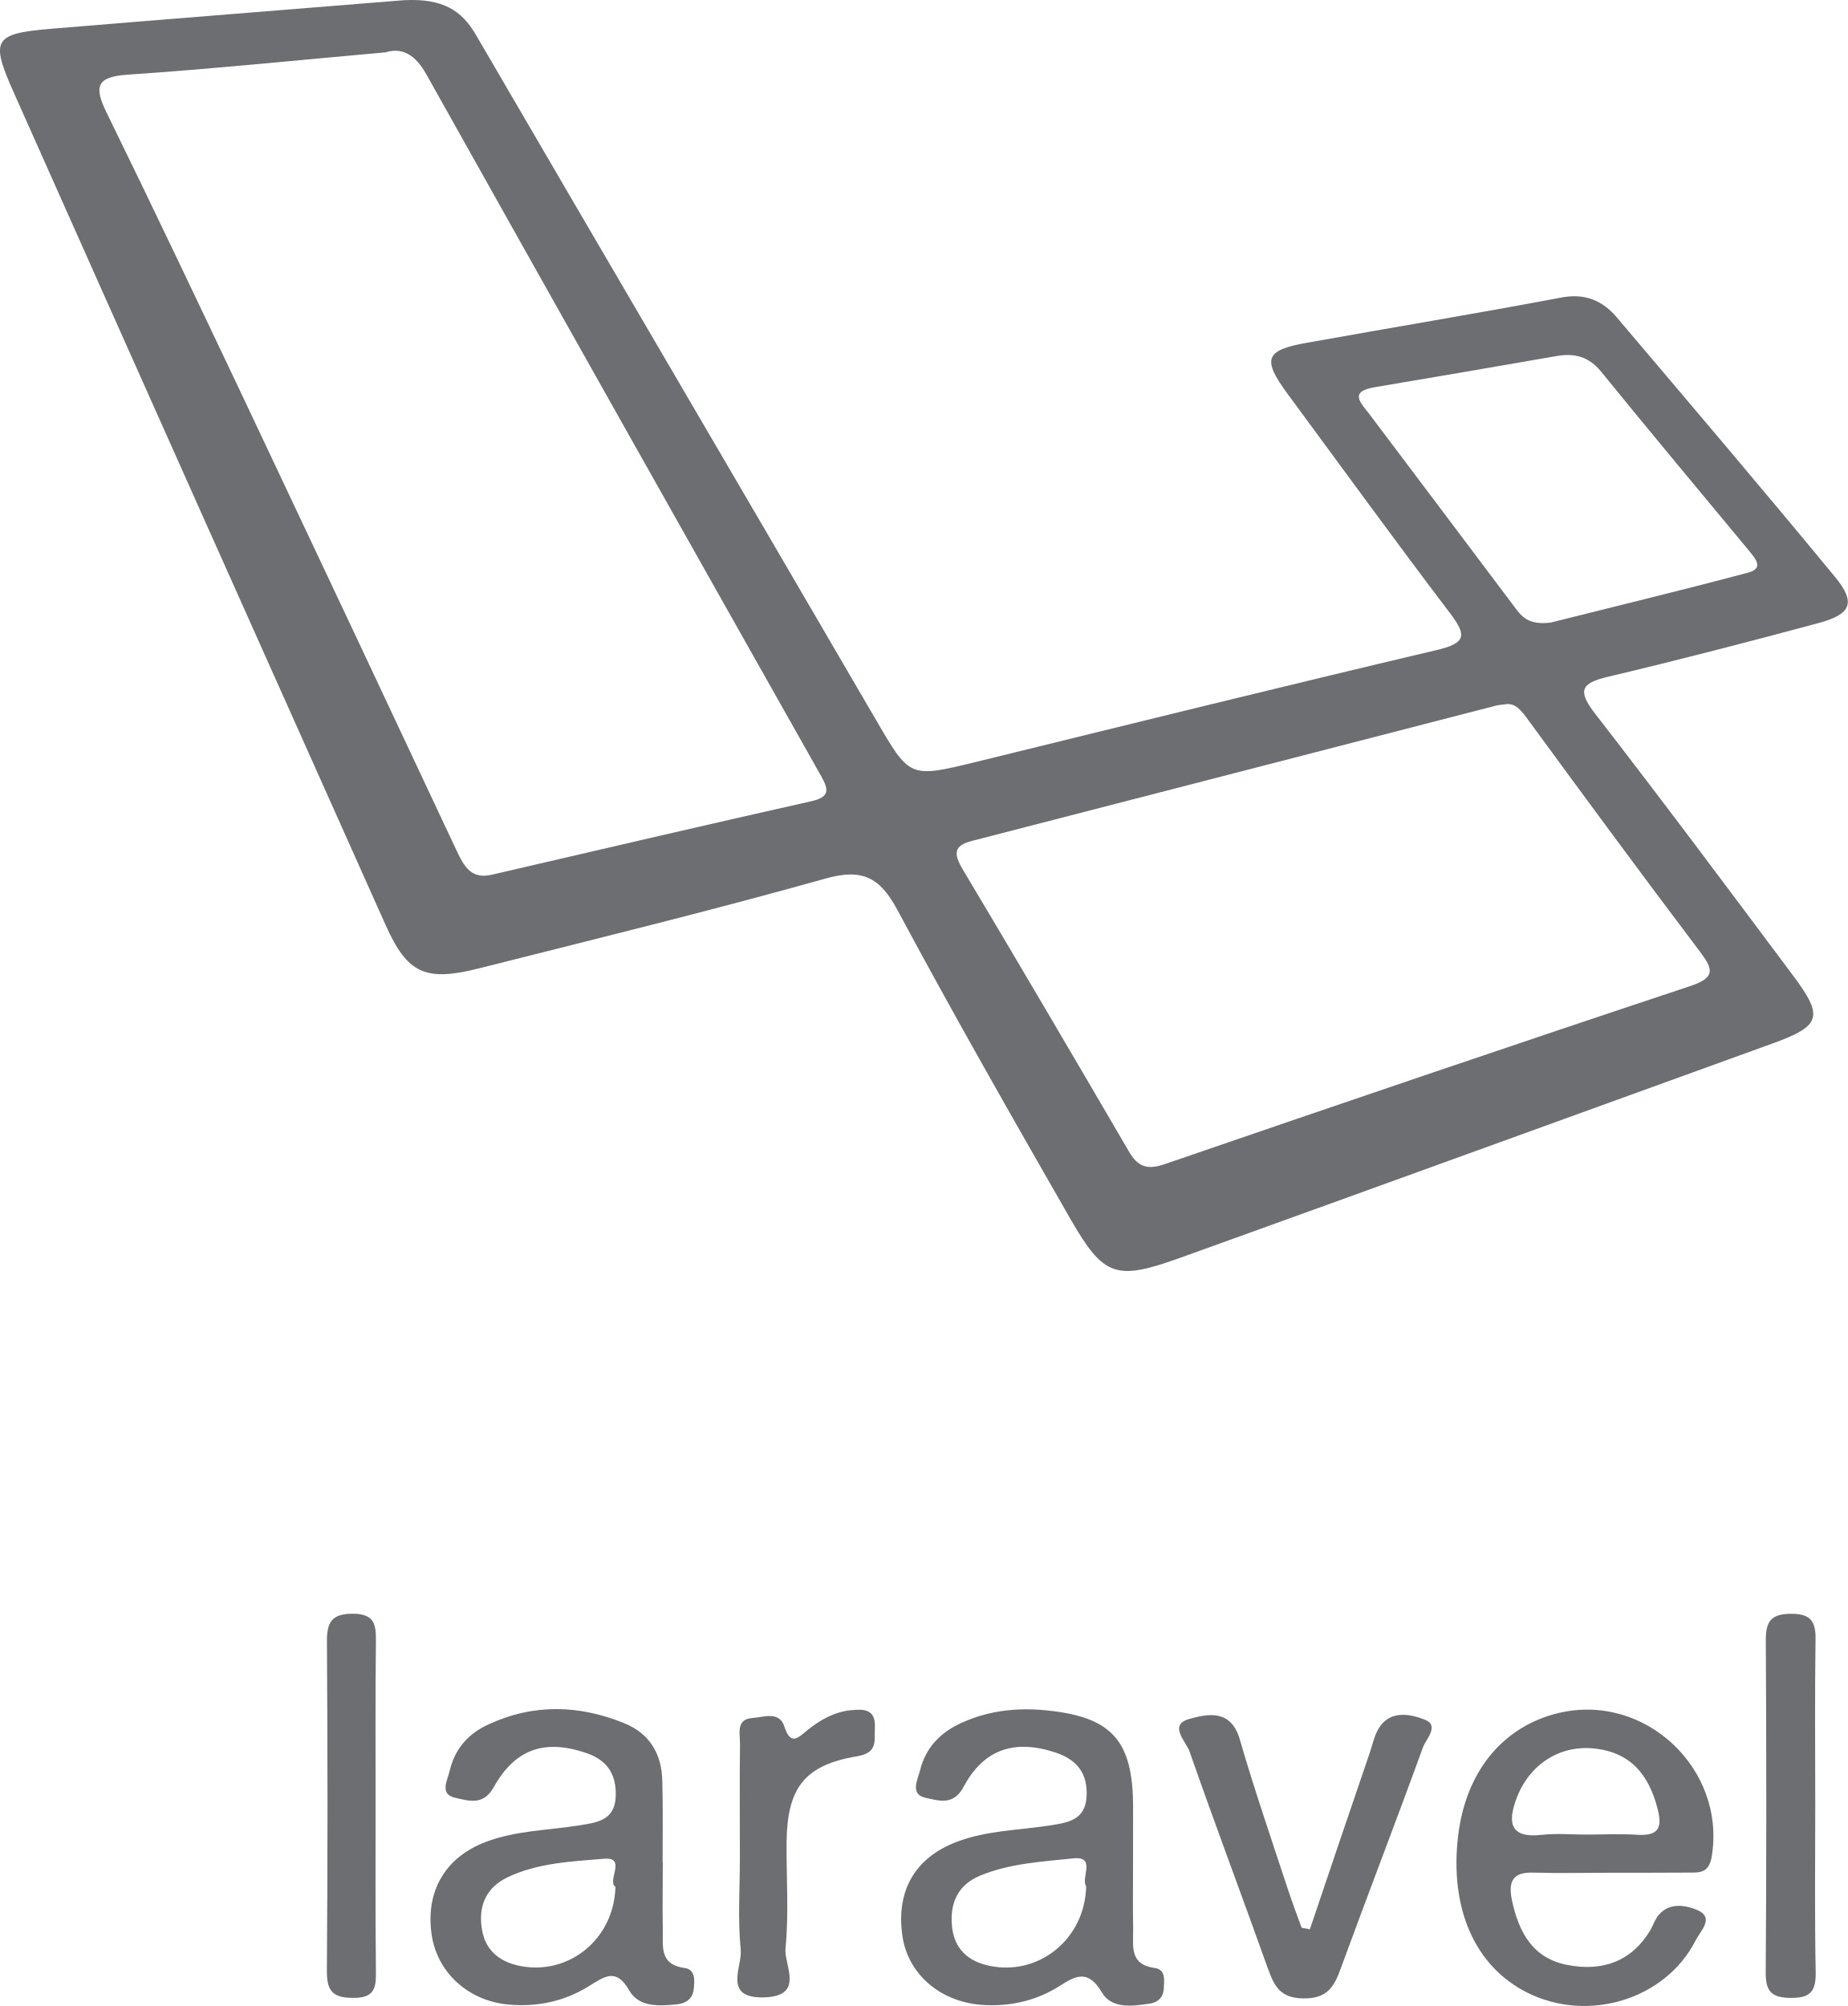
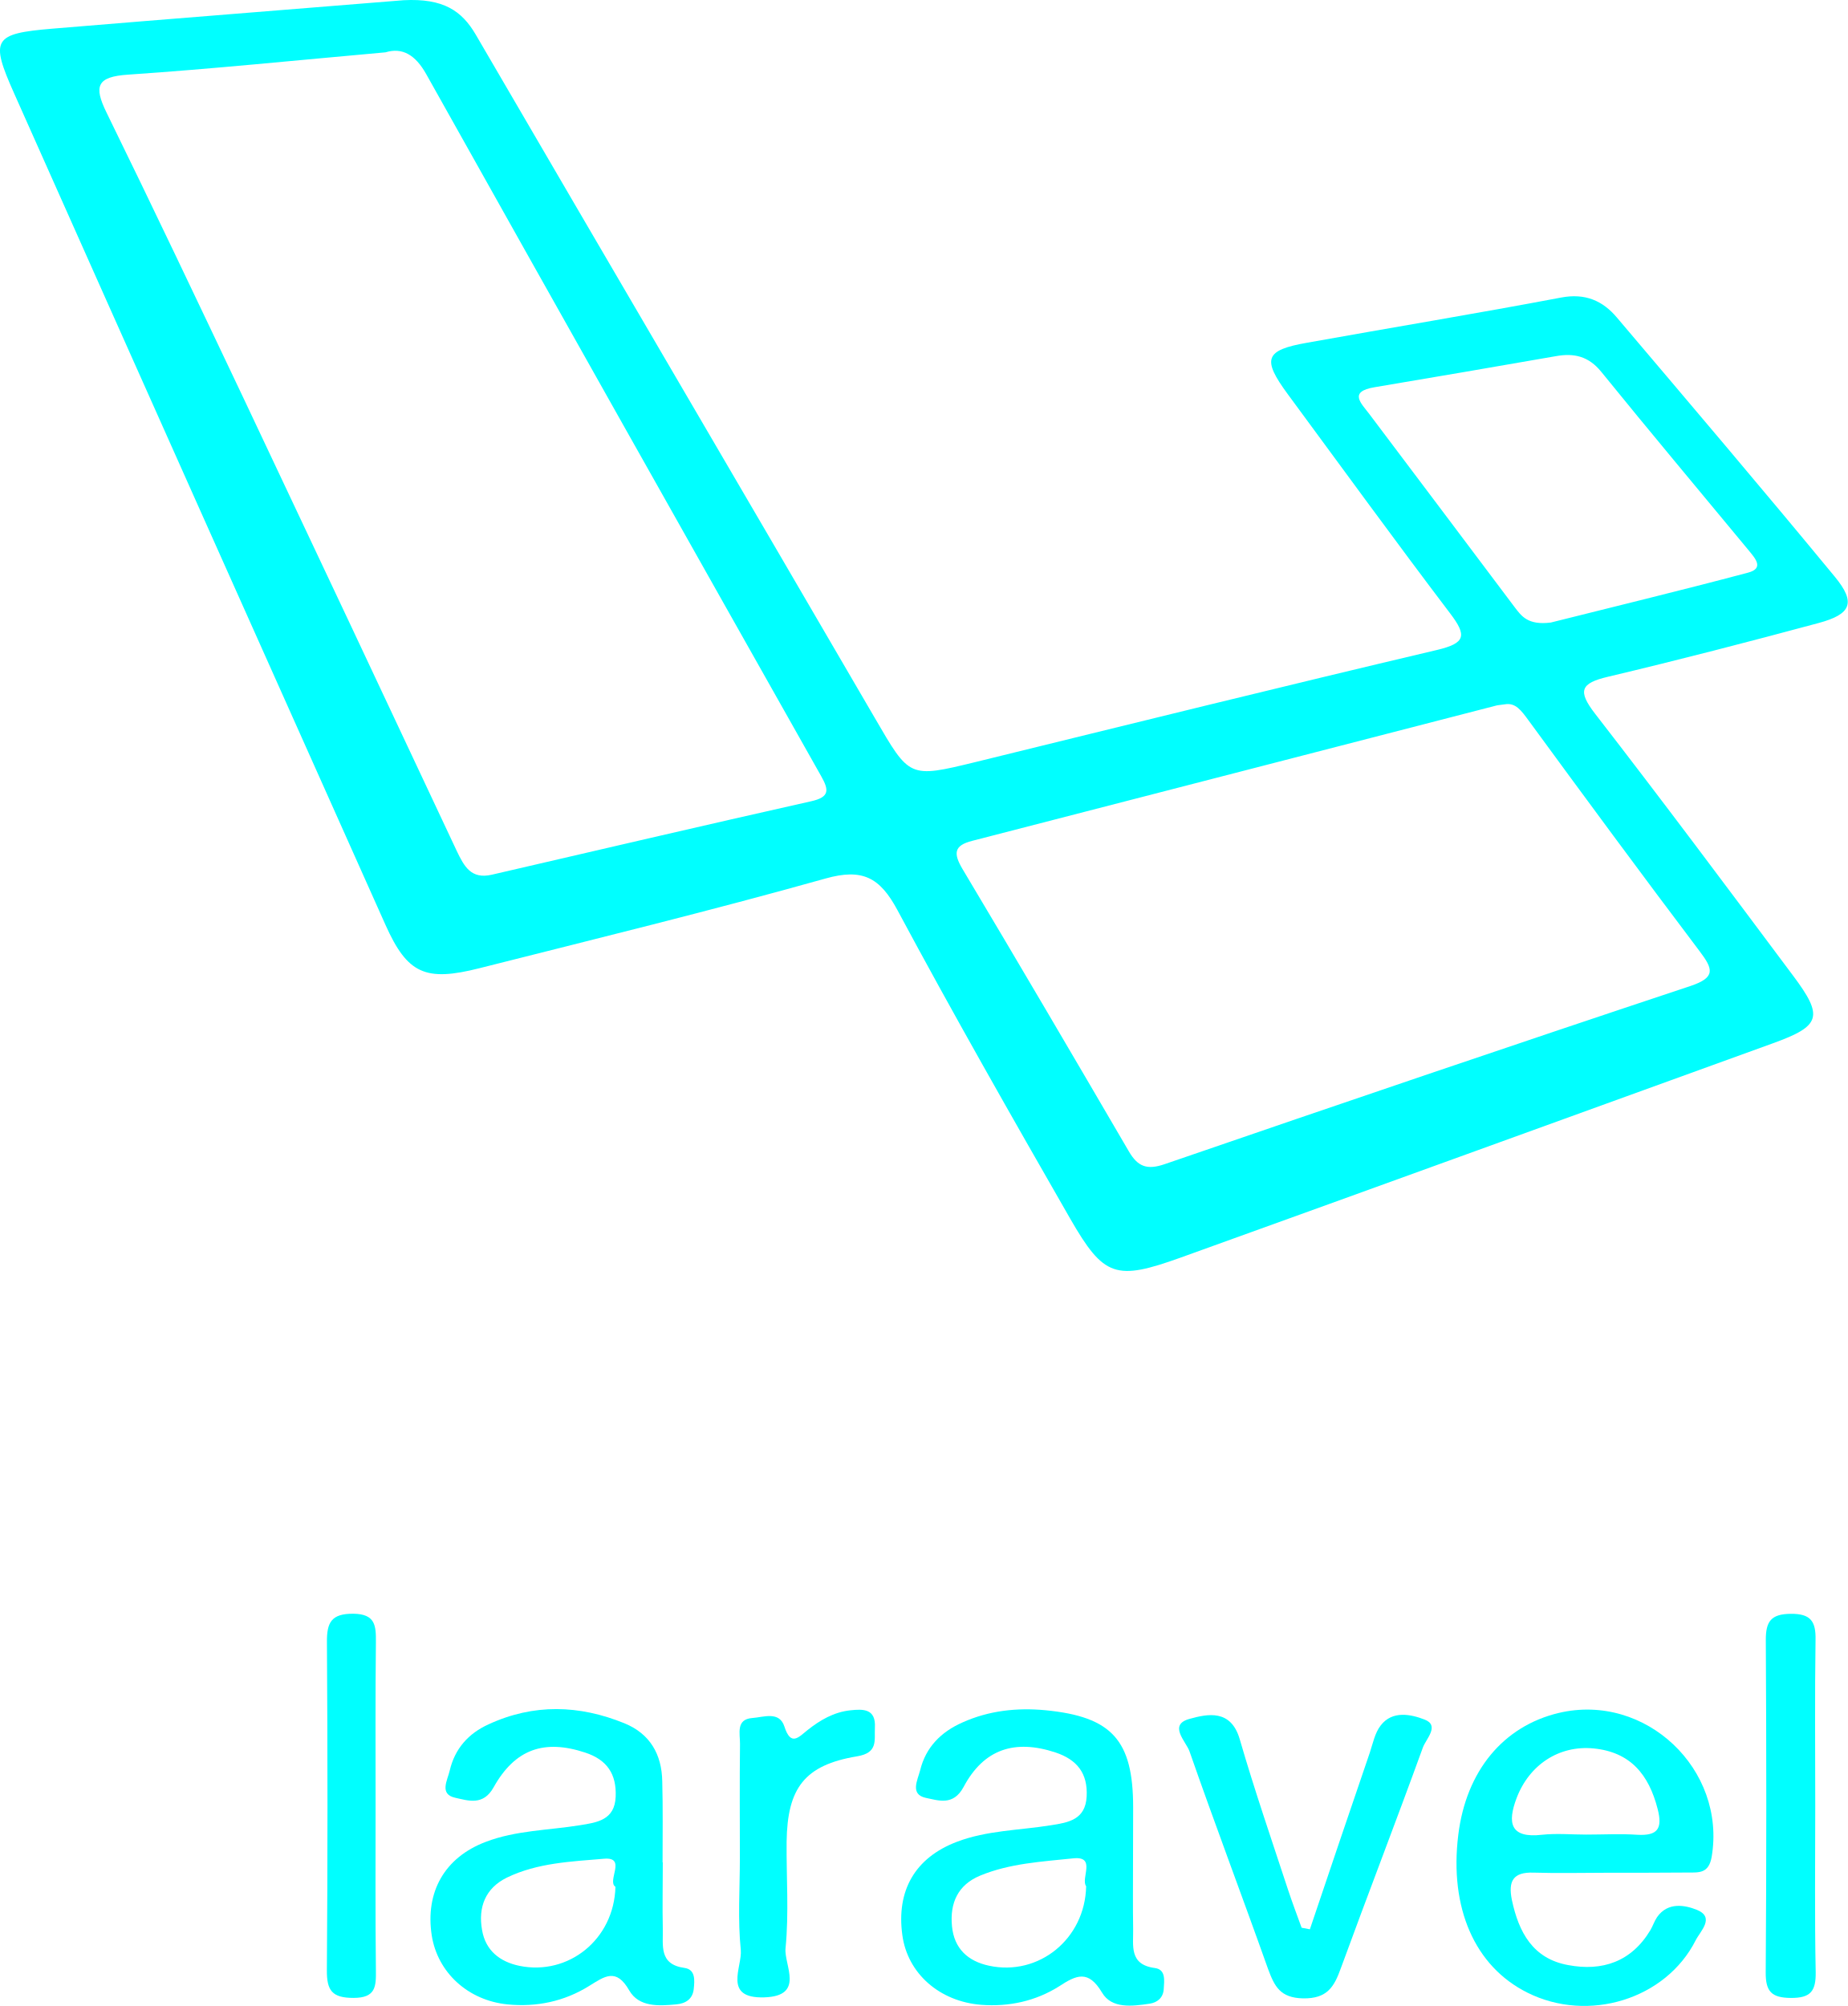
<svg xmlns="http://www.w3.org/2000/svg" version="1.1" id="Layer_1" x="0px" y="0px" width="58.188px" height="63.17px" viewBox="0 0 58.188 63.17" enable-background="new 0 0 58.188 63.17" xml:space="preserve">
  <g>
-     <path fill-rule="evenodd" clip-rule="evenodd" fill="#6D6E71" d="M12.707,0.007c1.26-0.067,1.836,0.338,2.272,1.078   c4.18,7.177,8.385,14.338,12.564,21.515c1.107,1.899,1.072,1.909,3.178,1.397c4.839-1.188,9.683-2.386,14.537-3.531   c0.896-0.214,0.939-0.451,0.407-1.15c-1.73-2.279-3.412-4.598-5.11-6.899c-0.82-1.113-0.727-1.39,0.604-1.624   c2.665-0.479,5.342-0.919,8-1.423c0.754-0.143,1.306,0.096,1.753,0.625c2.298,2.71,4.607,5.426,6.868,8.168   c0.669,0.813,0.521,1.179-0.515,1.457c-2.199,0.592-4.407,1.165-6.627,1.691c-0.868,0.204-0.965,0.444-0.406,1.167   c2.111,2.724,4.173,5.488,6.233,8.246c0.968,1.292,0.873,1.583-0.625,2.127c-6.22,2.25-12.435,4.512-18.659,6.752   c-2.04,0.732-2.417,0.62-3.479-1.225c-1.848-3.222-3.688-6.449-5.443-9.722c-0.552-1.027-1.101-1.318-2.266-0.989   c-3.609,1.013-7.256,1.904-10.896,2.824c-1.7,0.431-2.266,0.176-2.955-1.362C8.238,20.404,4.337,11.68,0.447,2.945   c-0.766-1.715-0.66-1.886,1.199-2.042C5.463,0.585,9.281,0.287,12.707,0.007z M12.138,1.648C9.355,1.896,6.699,2.17,4.041,2.35   C3.046,2.415,2.947,2.712,3.358,3.55c1.461,2.982,2.884,5.984,4.308,8.984c2.247,4.751,4.487,9.508,6.717,14.263   c0.234,0.488,0.452,0.899,1.104,0.748c3.353-0.777,6.7-1.559,10.055-2.313c0.582-0.13,0.563-0.352,0.317-0.789   C21.703,17.077,17.551,9.708,13.42,2.332C13.077,1.723,12.668,1.487,12.138,1.648z M47.389,22.179   c-0.156,0.024-0.234,0.024-0.311,0.049c-5.484,1.414-10.974,2.837-16.458,4.249c-0.586,0.147-0.6,0.397-0.313,0.886   c1.763,2.953,3.504,5.921,5.239,8.893c0.284,0.489,0.578,0.593,1.128,0.404c5.51-1.894,11.021-3.771,16.548-5.607   c0.815-0.272,0.724-0.537,0.294-1.104c-1.817-2.405-3.604-4.832-5.386-7.267C47.906,22.379,47.727,22.121,47.389,22.179z    M48.834,19.604c1.87-0.471,4.049-0.996,6.211-1.571c0.526-0.138,0.211-0.464,0.027-0.694c-1.554-1.878-3.115-3.738-4.65-5.631   c-0.397-0.488-0.851-0.597-1.43-0.492c-1.899,0.332-3.8,0.657-5.702,0.977c-0.844,0.138-0.421,0.512-0.168,0.849   c1.525,2.025,3.051,4.049,4.574,6.078C47.906,19.394,48.104,19.696,48.834,19.604z" />
-     <path fill-rule="evenodd" clip-rule="evenodd" fill="#6D6E71" d="M20.871,58.647c0,0.696-0.014,1.393,0,2.091   c0.014,0.518-0.131,1.122,0.683,1.234c0.352,0.048,0.319,0.393,0.292,0.659c-0.032,0.322-0.256,0.464-0.554,0.489   c-0.552,0.053-1.172,0.088-1.476-0.437c-0.416-0.732-0.783-0.438-1.272-0.138c-0.777,0.484-1.647,0.666-2.558,0.577   c-1.252-0.124-2.206-1.007-2.39-2.172c-0.209-1.367,0.404-2.456,1.702-2.947c0.949-0.363,1.97-0.363,2.96-0.524   c0.547-0.087,1.101-0.161,1.13-0.9c0.03-0.713-0.273-1.163-0.962-1.388c-1.28-0.423-2.204-0.12-2.882,1.094   c-0.326,0.588-0.802,0.418-1.201,0.33c-0.524-0.11-0.248-0.558-0.18-0.861c0.161-0.683,0.584-1.165,1.225-1.454   c1.418-0.655,2.85-0.614,4.278-0.032c0.805,0.331,1.175,0.98,1.19,1.829c0.023,0.85,0.009,1.7,0.009,2.55   C20.866,58.647,20.866,58.647,20.871,58.647z M19.38,59.417c-0.28-0.181,0.37-0.948-0.36-0.884   c-1.025,0.087-2.098,0.128-3.057,0.593c-0.68,0.333-0.912,0.933-0.783,1.654c0.11,0.643,0.559,0.999,1.179,1.126   C17.896,62.219,19.336,61.079,19.38,59.417z" />
-     <path fill-rule="evenodd" clip-rule="evenodd" fill="#6D6E71" d="M35.678,58.652c0,0.701-0.007,1.397,0.004,2.096   c0.01,0.517-0.135,1.119,0.683,1.225c0.354,0.048,0.294,0.402,0.28,0.664c-0.016,0.273-0.202,0.425-0.445,0.459   c-0.545,0.083-1.195,0.166-1.498-0.347c-0.433-0.729-0.807-0.554-1.358-0.195c-0.737,0.462-1.576,0.644-2.444,0.579   c-1.316-0.102-2.325-0.988-2.488-2.196c-0.193-1.402,0.401-2.436,1.716-2.937c0.949-0.363,1.97-0.363,2.957-0.52   c0.557-0.087,1.092-0.175,1.131-0.907c0.039-0.729-0.301-1.16-0.981-1.386c-1.282-0.423-2.258-0.112-2.895,1.087   c-0.326,0.606-0.798,0.42-1.188,0.342c-0.51-0.11-0.257-0.564-0.179-0.87c0.177-0.724,0.657-1.207,1.332-1.505   c0.834-0.375,1.715-0.469,2.613-0.384c2.093,0.202,2.762,0.944,2.762,3.054C35.68,57.492,35.678,58.075,35.678,58.652z    M34.202,59.399c-0.179-0.244,0.331-0.954-0.402-0.878c-0.985,0.104-2.001,0.156-2.938,0.544c-0.696,0.29-0.956,0.859-0.885,1.591   c0.067,0.707,0.501,1.103,1.165,1.245C32.704,62.239,34.168,61.063,34.202,59.399z" />
-     <path fill-rule="evenodd" clip-rule="evenodd" fill="#6D6E71" d="M50.604,58.974c-0.77,0-1.544,0.019-2.316-0.004   c-0.647-0.023-0.8,0.271-0.68,0.861c0.216,1.021,0.661,1.848,1.769,2.05c1.078,0.204,1.992-0.104,2.59-1.097   c0.076-0.128,0.126-0.284,0.211-0.411c0.341-0.491,0.89-0.379,1.262-0.228c0.57,0.241,0.097,0.671-0.046,0.958   c-0.942,1.859-3.382,2.608-5.301,1.646c-1.654-0.827-2.458-2.663-2.174-4.965c0.246-2.013,1.416-3.426,3.166-3.842   c2.732-0.644,5.28,1.778,4.814,4.535c-0.092,0.52-0.394,0.492-0.74,0.492C52.306,58.974,51.458,58.974,50.604,58.974z    M49.948,57.772c0.538,0,1.078-0.03,1.613,0.007c0.634,0.034,0.8-0.187,0.637-0.813c-0.278-1.085-0.859-1.792-2.016-1.907   c-1.084-0.105-2.026,0.51-2.426,1.569c-0.29,0.77-0.21,1.271,0.809,1.151C49.021,57.729,49.484,57.772,49.948,57.772z" />
-     <path fill-rule="evenodd" clip-rule="evenodd" fill="#6D6E71" d="M41.247,60.755c0.625-1.856,1.252-3.709,1.887-5.563   c0.097-0.29,0.16-0.621,0.342-0.855c0.368-0.484,0.963-0.349,1.381-0.188c0.487,0.185,0.051,0.607-0.05,0.878   c-0.842,2.321-1.735,4.628-2.583,6.948c-0.212,0.593-0.43,0.968-1.192,0.956c-0.727-0.016-0.9-0.384-1.101-0.924   c-0.815-2.291-1.675-4.563-2.475-6.858c-0.11-0.308-0.681-0.837,0.007-1.022c0.561-0.156,1.298-0.313,1.576,0.644   c0.462,1.592,1.004,3.166,1.521,4.74c0.133,0.401,0.282,0.797,0.427,1.194C41.072,60.721,41.16,60.738,41.247,60.755z" />
-     <path fill-rule="evenodd" clip-rule="evenodd" fill="#6D6E71" d="M57.161,56.874c0,1.746-0.021,3.488,0.014,5.229   c0.009,0.598-0.159,0.818-0.784,0.812c-0.606-0.005-0.795-0.2-0.79-0.807c0.025-3.488,0.023-6.972,0.003-10.459   c-0.003-0.593,0.167-0.823,0.783-0.83c0.627-0.005,0.797,0.232,0.783,0.825C57.145,53.389,57.161,55.128,57.161,56.874z" />
-     <path fill-rule="evenodd" clip-rule="evenodd" fill="#6D6E71" d="M11.827,56.814c0,1.746-0.009,3.483,0.01,5.225   c0.007,0.52-0.005,0.876-0.706,0.876c-0.673,0-0.843-0.23-0.838-0.871c0.027-3.446,0.025-6.889,0.002-10.331   c-0.007-0.625,0.143-0.902,0.832-0.896c0.696,0.009,0.714,0.377,0.71,0.896C11.818,53.414,11.827,55.114,11.827,56.814z" />
-     <path fill-rule="evenodd" clip-rule="evenodd" fill="#6D6E71" d="M23.298,58.51c0-1.199-0.01-2.398,0.004-3.594   c0.003-0.326-0.135-0.776,0.389-0.815c0.35-0.025,0.848-0.228,1.009,0.269c0.202,0.63,0.448,0.336,0.724,0.113   c0.399-0.317,0.829-0.568,1.347-0.625c0.409-0.044,0.811-0.054,0.778,0.544c-0.021,0.4,0.11,0.795-0.564,0.905   c-1.652,0.276-2.194,0.997-2.216,2.688c-0.011,1.117,0.076,2.247-0.034,3.357c-0.053,0.528,0.623,1.505-0.669,1.546   c-1.32,0.041-0.691-0.956-0.741-1.493C23.229,60.449,23.298,59.475,23.298,58.51z" />
+     <path fill="#00FFFF" d="M12.707,0.007c1.26-0.067,1.836,0.338,2.271,1.078c4.181,7.177,8.385,14.338,12.564,21.515   c1.106,1.899,1.072,1.909,3.178,1.397c4.839-1.188,9.683-2.386,14.537-3.531c0.896-0.214,0.938-0.451,0.407-1.15   c-1.73-2.279-3.412-4.598-5.11-6.899c-0.82-1.113-0.727-1.39,0.604-1.624c2.665-0.479,5.342-0.919,8-1.423   c0.754-0.143,1.306,0.096,1.753,0.625c2.298,2.71,4.606,5.426,6.867,8.168c0.67,0.813,0.521,1.179-0.515,1.457   c-2.199,0.592-4.407,1.165-6.627,1.691c-0.868,0.204-0.965,0.444-0.406,1.167c2.111,2.724,4.173,5.488,6.233,8.246   c0.968,1.292,0.873,1.583-0.625,2.126c-6.22,2.25-12.436,4.512-18.659,6.752c-2.04,0.732-2.417,0.621-3.479-1.225   c-1.849-3.222-3.688-6.449-5.443-9.722c-0.552-1.027-1.101-1.318-2.266-0.989c-3.609,1.013-7.257,1.904-10.896,2.824   c-1.7,0.431-2.266,0.176-2.955-1.362C8.238,20.404,4.337,11.68,0.447,2.945C-0.319,1.23-0.213,1.059,1.646,0.903   C5.463,0.585,9.281,0.287,12.707,0.007z M12.138,1.648C9.355,1.896,6.699,2.17,4.041,2.35c-0.995,0.065-1.095,0.362-0.684,1.2   c1.461,2.982,2.885,5.984,4.309,8.984c2.247,4.751,4.486,9.508,6.717,14.263c0.234,0.488,0.452,0.899,1.104,0.748   c3.354-0.777,6.7-1.559,10.056-2.313c0.582-0.13,0.563-0.352,0.316-0.789C21.703,17.077,17.551,9.708,13.42,2.332   C13.077,1.723,12.668,1.487,12.138,1.648z M47.389,22.179c-0.156,0.024-0.234,0.024-0.311,0.049   c-5.484,1.414-10.975,2.837-16.458,4.249c-0.586,0.147-0.601,0.397-0.313,0.886c1.763,2.953,3.504,5.921,5.239,8.893   c0.284,0.489,0.578,0.593,1.128,0.404c5.51-1.894,11.021-3.771,16.548-5.607c0.815-0.271,0.724-0.537,0.294-1.104   c-1.816-2.405-3.604-4.832-5.386-7.267C47.906,22.379,47.727,22.121,47.389,22.179z M48.834,19.604   c1.87-0.471,4.049-0.996,6.211-1.571c0.525-0.138,0.211-0.464,0.026-0.694c-1.554-1.878-3.114-3.738-4.649-5.631   c-0.397-0.488-0.852-0.597-1.43-0.492c-1.899,0.332-3.801,0.657-5.702,0.977c-0.845,0.138-0.421,0.512-0.168,0.849   c1.524,2.025,3.051,4.049,4.573,6.078C47.906,19.394,48.104,19.696,48.834,19.604z" />
+     <path fill="#00FFFF" d="M20.871,58.647c0,0.695-0.015,1.393,0,2.09c0.014,0.519-0.131,1.123,0.683,1.234   c0.352,0.049,0.319,0.394,0.292,0.659c-0.032,0.322-0.256,0.464-0.554,0.489c-0.552,0.053-1.172,0.088-1.477-0.438   c-0.416-0.731-0.782-0.438-1.271-0.138c-0.777,0.483-1.647,0.666-2.559,0.577c-1.252-0.124-2.206-1.007-2.39-2.172   c-0.209-1.367,0.404-2.456,1.702-2.947c0.949-0.363,1.97-0.363,2.96-0.523c0.547-0.088,1.101-0.162,1.13-0.9   c0.03-0.713-0.272-1.163-0.962-1.389c-1.28-0.422-2.204-0.119-2.882,1.095c-0.326,0.588-0.802,0.418-1.201,0.33   c-0.524-0.11-0.248-0.558-0.18-0.861c0.161-0.683,0.584-1.165,1.225-1.454c1.418-0.654,2.85-0.613,4.278-0.031   c0.805,0.33,1.175,0.979,1.189,1.828c0.023,0.851,0.01,1.7,0.01,2.551C20.866,58.647,20.866,58.647,20.871,58.647z M19.38,59.417   c-0.28-0.182,0.37-0.948-0.36-0.884c-1.024,0.087-2.098,0.128-3.057,0.593c-0.68,0.333-0.912,0.934-0.783,1.654   c0.11,0.643,0.559,0.998,1.179,1.126C17.896,62.219,19.336,61.079,19.38,59.417z" />
+     <path fill="#00FFFF" d="M35.678,58.651c0,0.701-0.007,1.397,0.004,2.097c0.01,0.517-0.135,1.119,0.684,1.226   c0.354,0.047,0.294,0.401,0.279,0.664c-0.016,0.272-0.202,0.424-0.444,0.459c-0.546,0.082-1.195,0.166-1.498-0.348   c-0.434-0.729-0.808-0.555-1.358-0.195c-0.737,0.463-1.576,0.645-2.444,0.579c-1.315-0.102-2.324-0.987-2.487-2.196   c-0.193-1.401,0.4-2.436,1.716-2.937c0.949-0.362,1.97-0.362,2.957-0.521c0.557-0.086,1.092-0.174,1.131-0.906   c0.039-0.729-0.301-1.16-0.981-1.387c-1.281-0.422-2.258-0.111-2.895,1.088c-0.326,0.605-0.798,0.42-1.188,0.342   c-0.51-0.11-0.257-0.564-0.179-0.87c0.177-0.724,0.657-1.207,1.332-1.505c0.834-0.375,1.715-0.469,2.613-0.385   c2.093,0.203,2.762,0.944,2.762,3.055C35.68,57.492,35.678,58.075,35.678,58.651z M34.202,59.399   c-0.18-0.244,0.331-0.955-0.402-0.879c-0.985,0.104-2.001,0.156-2.938,0.545c-0.695,0.289-0.956,0.858-0.885,1.591   c0.067,0.706,0.501,1.103,1.165,1.245C32.704,62.239,34.168,61.063,34.202,59.399z" />
+     <path fill="#00FFFF" d="M50.604,58.974c-0.77,0-1.544,0.02-2.315-0.004c-0.647-0.022-0.801,0.271-0.681,0.861   c0.217,1.021,0.661,1.848,1.77,2.05c1.078,0.204,1.992-0.104,2.59-1.097c0.076-0.128,0.126-0.284,0.211-0.411   c0.341-0.491,0.89-0.379,1.262-0.228c0.57,0.24,0.098,0.67-0.046,0.957c-0.941,1.859-3.382,2.608-5.301,1.646   c-1.654-0.827-2.458-2.663-2.174-4.965c0.246-2.014,1.416-3.426,3.166-3.842c2.731-0.645,5.28,1.777,4.813,4.535   c-0.092,0.52-0.394,0.491-0.739,0.491C52.306,58.974,51.458,58.974,50.604,58.974z M49.948,57.772c0.537,0,1.077-0.03,1.612,0.006   c0.634,0.035,0.8-0.187,0.638-0.813c-0.278-1.085-0.859-1.792-2.017-1.906c-1.084-0.105-2.026,0.51-2.426,1.568   c-0.29,0.77-0.21,1.271,0.809,1.15C49.021,57.729,49.484,57.772,49.948,57.772z" />
+     <path fill="#00FFFF" d="M41.247,60.755c0.625-1.855,1.252-3.709,1.887-5.563c0.097-0.291,0.16-0.621,0.342-0.855   c0.368-0.484,0.963-0.35,1.381-0.188c0.487,0.185,0.052,0.606-0.05,0.877c-0.842,2.322-1.735,4.629-2.583,6.949   c-0.212,0.592-0.43,0.967-1.191,0.955c-0.728-0.016-0.9-0.384-1.102-0.924c-0.814-2.291-1.675-4.563-2.475-6.857   c-0.11-0.309-0.682-0.838,0.007-1.022c0.561-0.155,1.298-0.313,1.576,0.644c0.462,1.592,1.004,3.166,1.521,4.74   c0.133,0.401,0.282,0.797,0.427,1.194C41.072,60.722,41.16,60.737,41.247,60.755z" />
+     <path fill="#00FFFF" d="M57.161,56.874c0,1.746-0.021,3.488,0.014,5.229c0.009,0.599-0.159,0.818-0.784,0.813   c-0.605-0.005-0.795-0.2-0.79-0.807c0.025-3.488,0.023-6.973,0.003-10.459c-0.003-0.594,0.167-0.823,0.783-0.83   c0.627-0.006,0.797,0.231,0.783,0.824C57.145,53.39,57.161,55.128,57.161,56.874z" />
+     <path fill="#00FFFF" d="M11.827,56.813c0,1.746-0.01,3.483,0.01,5.226c0.007,0.521-0.005,0.876-0.706,0.876   c-0.673,0-0.843-0.23-0.838-0.871c0.026-3.445,0.024-6.889,0.002-10.331c-0.007-0.625,0.143-0.901,0.832-0.896   c0.696,0.009,0.714,0.377,0.71,0.896C11.818,53.414,11.827,55.114,11.827,56.813z" />
+     <path fill="#00FFFF" d="M23.298,58.51c0-1.198-0.01-2.397,0.004-3.594c0.003-0.326-0.135-0.776,0.389-0.815   c0.351-0.024,0.849-0.228,1.01,0.27c0.201,0.63,0.447,0.336,0.724,0.113c0.399-0.317,0.829-0.568,1.347-0.625   c0.409-0.045,0.812-0.055,0.778,0.543c-0.021,0.4,0.11,0.796-0.564,0.906c-1.651,0.275-2.193,0.996-2.216,2.688   c-0.011,1.117,0.076,2.247-0.034,3.357c-0.053,0.527,0.623,1.504-0.669,1.545c-1.319,0.041-0.69-0.955-0.74-1.492   C23.229,60.449,23.298,59.476,23.298,58.51z" />
  </g>
  <g>
-     <path fill-rule="evenodd" clip-rule="evenodd" fill="#6D6E71" d="M136.454,59.808c0.007-8.141,0-16.281,0.039-24.422   c0.005-0.846-0.554-2.066,1.126-2.191c1.442-0.113,2.419,0.161,2.39,1.86c0,0.166,0.145,0.329,0.267,0.586   c1.408-1.657,3.143-2.56,5.289-2.696c3.906-0.245,6.86,1.777,7.922,5.522c0.611,2.177,0.662,4.409,0.232,6.597   c-1.048,5.356-5.687,8.414-11.539,7.519c-1.604-0.239-1.969,0.046-1.965,1.649c0,1.853,0.568,3.794-0.427,5.576   C138.676,59.808,137.566,59.808,136.454,59.808z M140.271,44.35c0,1.408,0.012,2.575-0.005,3.747   c-0.007,0.598,0.081,1.039,0.756,1.289c3.764,1.39,7.911-0.733,8.727-4.515c0.358-1.65,0.341-3.318-0.022-4.961   c-0.549-2.521-2.109-3.812-4.504-3.801c-2.398,0.019-4.188,1.487-4.747,3.862C140.119,41.502,140.347,43.047,140.271,44.35z" />
-     <path fill-rule="evenodd" clip-rule="evenodd" fill="#6D6E71" d="M169.801,59.808c0.009-2.028-0.061-4.068,0.055-6.1   c0.073-1.273-0.404-1.445-1.484-1.223c-2.033,0.423-4.064,0.216-6.045-0.324c-3.407-0.928-5.549-3.513-5.896-7.02   c-0.776-7.803,3.707-12.518,11.553-12.164c5.606,0.258,5.606,0.258,5.606,5.859c0,6.301,0,12.594,0,18.896   c0,0.722,0.132,1.479-0.454,2.074C172.022,59.808,170.912,59.808,169.801,59.808z M169.828,42.688c0-1.786-0.005-3.566,0.002-5.354   c0.002-0.583,0.002-1.148-0.785-1.189c-1.776-0.097-3.564-0.313-5.258,0.515c-2.823,1.371-4.26,5.279-3.271,8.983   c0.761,2.863,3.113,4.274,6.61,3.954c0.427-0.039,0.854-0.145,1.282-0.148c1.08-0.008,1.498-0.472,1.442-1.595   C169.764,46.135,169.83,44.411,169.828,42.688z" />
-     <path fill-rule="evenodd" clip-rule="evenodd" fill="#6D6E71" d="M98.289,27.576c0.956,0.959,1.892,1.938,2.877,2.861   c0.807,0.764,0.766,1.407-0.012,2.182c-3.761,3.728-7.483,7.5-11.256,11.218c-1.112,1.094-9.06,0.795-10.211-0.28   c-2.101-1.967-3.925-4.219-6.225-5.979c0-0.492,0-0.988,0-1.479c1.204-0.455,1.848-1.554,2.686-2.396   c0.895-0.902,1.552-0.953,2.443-0.015c1.782,1.873,3.648,3.665,5.475,5.499c0.446,0.445,0.795,0.914,1.478,0.216   c3.86-3.964,7.753-7.89,11.634-11.826C97.55,27.576,97.922,27.576,98.289,27.576z" />
-     <path fill-rule="evenodd" clip-rule="evenodd" fill="#6D6E71" d="M239.457,52.4c-1.592,0.06-3.159,0.489-4.779,0.187   c-3.04-0.565-4.418-2.055-4.467-5.143c-0.051-3.084-0.066-6.167,0.012-9.246c0.032-1.257-0.122-2.021-1.646-1.773   c-0.411,0.068-1.07,0.314-1.305-0.276c-0.219-0.561,0.374-0.859,0.689-1.199c1.856-2.026,3.738-4.027,5.969-6.431   c0,1.585,0.056,2.665-0.018,3.733c-0.063,0.948,0.213,1.37,1.222,1.263c0.733-0.075,1.48,0.021,2.22-0.022   c1.011-0.06,1.758-0.023,1.753,1.384c0,1.369-0.556,1.613-1.767,1.602c-3.41-0.035-3.414,0.016-3.41,3.458   c0.005,2.157-0.05,4.317,0.037,6.473c0.117,2.842,1.089,3.669,3.851,3.219c0.759-0.124,1.225-0.03,1.639,0.552   C239.457,50.918,239.457,51.658,239.457,52.4z" />
-     <path fill-rule="evenodd" clip-rule="evenodd" fill="#6D6E71" d="M209.966,44.843c0,1.905-0.032,3.824,0.019,5.73   c0.019,0.82-0.214,1.264-1.059,1.402c-2.928,0.479-5.839,0.951-8.823,0.459c-3.206-0.521-5.058-2.256-5.379-5.174   c-0.309-2.773,1.286-5.236,4.136-6.287c1.941-0.717,3.981-0.924,6.013-0.629c1.289,0.186,1.452-0.28,1.328-1.384   c-0.195-1.654-1.112-2.568-2.677-2.852c-1.785-0.319-3.577-0.231-5.313,0.283c-1.155,0.342-1.564-0.187-1.743-1.197   c-0.173-0.948-0.159-1.59,1.098-1.804c2.392-0.409,4.754-0.71,7.167-0.274c3.154,0.57,4.931,2.421,5.128,5.619   c0.127,2.026,0.023,4.069,0.023,6.106C209.909,44.843,209.938,44.843,209.966,44.843z M206.253,46.434c0-3.401,0-3.422-3.416-3.276   c-0.727,0.031-1.474,0.158-2.169,0.386c-1.563,0.498-2.22,1.663-2.128,3.267c0.097,1.685,1.041,2.551,3.056,2.838   C205.41,50.188,206.253,49.6,206.253,46.434z" />
-     <path fill-rule="evenodd" clip-rule="evenodd" fill="#6D6E71" d="M115.961,42.876c-0.019-6.865,4.202-10.683,10.822-9.788   c4.611,0.616,7.488,4.495,7.392,9.961c-0.122,6.891-4.88,10.77-11.521,9.386C118.401,51.553,115.977,48.09,115.961,42.876z    M130.14,42.854c0.095-1.25-0.104-2.466-0.498-3.635c-0.747-2.201-2.266-3.261-4.594-3.27c-2.357-0.007-3.807,0.99-4.559,3.265   c-0.792,2.41-0.792,4.853,0.005,7.256c0.754,2.275,2.24,3.312,4.545,3.309c2.266,0,3.828-1.104,4.589-3.299   C130.032,45.314,130.229,44.099,130.14,42.854z" />
-     <path fill-rule="evenodd" clip-rule="evenodd" fill="#6D6E71" d="M192.368,42.536c0,2.527-0.062,5.06,0.025,7.583   c0.039,1.116-0.282,1.665-1.404,1.87c-2.798,0.505-5.581,0.873-8.443,0.464c-3.468-0.494-5.588-2.403-6.124-5.898   c-0.629-4.104-0.197-8.246-0.264-12.372c-0.027-1.576,1.318-0.895,2.091-0.993c0.853-0.108,1.739-0.135,1.709,1.24   c-0.071,2.712-0.027,5.428-0.018,8.139c0.004,0.8,0.016,1.604,0.105,2.399c0.374,3.368,1.631,4.498,5.032,4.569   c3.545,0.076,3.545,0.076,3.545-3.448c0-3.819,0.071-7.647-0.034-11.466c-0.042-1.581,0.87-1.478,1.882-1.46   c0.972,0.018,1.994-0.197,1.925,1.419C192.29,37.233,192.368,39.885,192.368,42.536z" />
-     <path fill-rule="evenodd" clip-rule="evenodd" fill="#6D6E71" d="M216.985,52.735c-0.856-0.131-2.194-0.335-3.533-0.549   c-0.929-0.151-1.705-0.345-1.17-1.641c0.382-0.914,0.397-1.921,1.909-1.396c1.696,0.59,3.49,0.797,5.28,0.291   c1.323-0.376,2.452-1.013,2.534-2.557c0.076-1.498-0.994-2.146-2.203-2.624c-1.539-0.616-3.116-1.156-4.625-1.838   c-1.811-0.816-2.744-2.279-2.643-4.278c0.101-1.999,1.021-3.548,2.904-4.38c2.989-1.32,6.033-0.939,9.064-0.158   c1.16,0.296,0.528,1.201,0.409,1.833c-0.122,0.671-0.373,1.301-1.354,1.004c-1.657-0.505-3.337-0.877-5.094-0.425   c-1,0.253-1.936,0.531-2.046,1.776c-0.105,1.245,0.594,1.974,1.655,2.383c1.318,0.51,2.665,0.949,3.997,1.427   c2.151,0.772,3.576,2.13,3.711,4.554c0.143,2.583-1.022,4.375-3.273,5.515C220.934,52.474,219.222,52.674,216.985,52.735z" />
-     <path fill-rule="evenodd" clip-rule="evenodd" fill="#6D6E71" d="M98.735,45.617c-3.989,4.01-7.984,8.017-11.962,12.04   c-0.685,0.696-1.273,0.825-2.015,0.076c-4.1-4.159-3.806-2.78-0.263-6.429c2.955-3.038,5.992-6.007,9.014-8.979   c0.405-0.402,0.676-1.107,1.469-0.901C96.061,42.973,97.798,43.938,98.735,45.617z" />
-     <path fill-rule="evenodd" clip-rule="evenodd" fill="#6D6E71" d="M98.735,45.617c-0.938-1.68-2.675-2.645-3.757-4.193   c2.521-0.027,5.041-0.046,7.56-0.101c0.627-0.017,1.022,0.262,1.427,0.671c1.861,1.884,3.713,3.772,5.625,5.602   c0.859,0.827,0.866,1.498,0.018,2.316c-3.883,3.733-2.568,3.516-6.057,0.239C101.942,48.639,100.601,46.849,98.735,45.617z" />
+     <path fill="#6D6E71" d="M136.454,59.808c0.007-8.141,0-16.281,0.039-24.422c0.005-0.846-0.555-2.066,1.126-2.191   c1.441-0.112,2.419,0.162,2.39,1.861c0,0.166,0.145,0.328,0.267,0.586c1.408-1.658,3.144-2.561,5.289-2.697   c3.906-0.244,6.86,1.777,7.922,5.522c0.611,2.177,0.662,4.409,0.232,6.597c-1.048,5.356-5.687,8.414-11.539,7.52   c-1.604-0.239-1.969,0.046-1.965,1.648c0,1.854,0.568,3.795-0.427,5.576C138.676,59.808,137.566,59.808,136.454,59.808z    M140.271,44.351c0,1.407,0.013,2.574-0.005,3.746c-0.007,0.598,0.081,1.039,0.756,1.289c3.765,1.391,7.911-0.732,8.728-4.515   c0.357-1.649,0.341-3.318-0.022-4.961c-0.549-2.521-2.108-3.812-4.504-3.802c-2.397,0.02-4.188,1.488-4.747,3.863   C140.119,41.502,140.347,43.047,140.271,44.351z" />
+     <path fill="#6D6E71" d="M169.801,59.808c0.009-2.027-0.061-4.067,0.055-6.1c0.073-1.273-0.403-1.445-1.483-1.223   c-2.033,0.423-4.064,0.216-6.045-0.324c-3.407-0.928-5.55-3.514-5.896-7.02c-0.776-7.804,3.707-12.519,11.553-12.164   c5.606,0.258,5.606,0.258,5.606,5.858c0,6.302,0,12.595,0,18.896c0,0.723,0.132,1.479-0.454,2.074   C172.022,59.808,170.912,59.808,169.801,59.808z M169.828,42.688c0-1.787-0.005-3.566,0.002-5.354   c0.002-0.583,0.002-1.147-0.785-1.188c-1.776-0.098-3.564-0.313-5.258,0.515c-2.823,1.371-4.261,5.278-3.271,8.983   c0.761,2.862,3.113,4.273,6.61,3.953c0.427-0.039,0.854-0.145,1.282-0.147c1.079-0.009,1.498-0.472,1.441-1.595   C169.764,46.135,169.83,44.411,169.828,42.688z" />
+     <path fill="#6D6E71" d="M98.289,27.576c0.956,0.959,1.892,1.938,2.877,2.861c0.807,0.764,0.766,1.407-0.013,2.182   c-3.761,3.728-7.482,7.5-11.256,11.218c-1.111,1.094-9.06,0.795-10.211-0.279c-2.101-1.968-3.925-4.22-6.225-5.979   c0-0.492,0-0.988,0-1.479c1.204-0.455,1.848-1.554,2.686-2.396c0.896-0.902,1.553-0.953,2.443-0.015   c1.782,1.873,3.647,3.664,5.475,5.498c0.446,0.445,0.795,0.914,1.479,0.217c3.859-3.965,7.753-7.89,11.634-11.826   C97.55,27.576,97.922,27.576,98.289,27.576z" />
+     <path fill="#6D6E71" d="M239.457,52.399c-1.592,0.061-3.159,0.49-4.779,0.188c-3.04-0.564-4.418-2.055-4.467-5.143   c-0.051-3.084-0.066-6.168,0.012-9.246c0.032-1.258-0.122-2.021-1.646-1.773c-0.411,0.068-1.07,0.314-1.306-0.275   c-0.219-0.562,0.374-0.859,0.689-1.199c1.855-2.026,3.738-4.027,5.969-6.431c0,1.585,0.056,2.665-0.018,3.733   c-0.063,0.948,0.213,1.37,1.222,1.263c0.733-0.074,1.479,0.021,2.22-0.021c1.012-0.061,1.758-0.023,1.753,1.384   c0,1.369-0.556,1.613-1.767,1.603c-3.41-0.035-3.414,0.016-3.41,3.457c0.005,2.157-0.05,4.317,0.037,6.474   c0.117,2.842,1.089,3.669,3.851,3.219c0.76-0.124,1.226-0.03,1.64,0.552C239.457,50.918,239.457,51.658,239.457,52.399z" />
+     <path fill="#6D6E71" d="M209.966,44.843c0,1.905-0.032,3.824,0.019,5.73c0.02,0.82-0.214,1.264-1.059,1.402   c-2.928,0.479-5.839,0.95-8.823,0.459c-3.206-0.521-5.058-2.257-5.379-5.175c-0.309-2.772,1.286-5.235,4.136-6.286   c1.941-0.718,3.981-0.925,6.014-0.63c1.289,0.187,1.452-0.28,1.328-1.384c-0.195-1.654-1.112-2.568-2.678-2.852   c-1.785-0.319-3.577-0.231-5.313,0.283c-1.155,0.342-1.564-0.188-1.743-1.197c-0.173-0.948-0.159-1.59,1.098-1.805   c2.393-0.408,4.754-0.709,7.167-0.273c3.154,0.57,4.932,2.421,5.128,5.619c0.127,2.025,0.023,4.068,0.023,6.105   C209.909,44.843,209.938,44.843,209.966,44.843z M206.253,46.435c0-3.401,0-3.422-3.416-3.276c-0.728,0.03-1.475,0.157-2.169,0.386   c-1.563,0.498-2.22,1.663-2.128,3.268c0.097,1.685,1.041,2.551,3.056,2.838C205.41,50.188,206.253,49.601,206.253,46.435z" />
+     <path fill="#6D6E71" d="M115.961,42.876c-0.02-6.865,4.202-10.684,10.822-9.788c4.61,0.616,7.487,4.495,7.392,9.961   c-0.122,6.892-4.88,10.771-11.521,9.386C118.401,51.553,115.977,48.09,115.961,42.876z M130.14,42.854   c0.095-1.25-0.104-2.467-0.498-3.636c-0.747-2.2-2.266-3.261-4.594-3.27c-2.357-0.007-3.807,0.989-4.56,3.265   c-0.792,2.41-0.792,4.854,0.006,7.256c0.754,2.275,2.239,3.313,4.545,3.309c2.266,0,3.828-1.104,4.589-3.299   C130.032,45.313,130.229,44.099,130.14,42.854z" />
+     <path fill="#6D6E71" d="M192.368,42.536c0,2.527-0.063,5.061,0.024,7.583c0.039,1.116-0.282,1.665-1.404,1.87   c-2.798,0.505-5.58,0.873-8.442,0.464c-3.468-0.494-5.588-2.403-6.124-5.897c-0.629-4.104-0.197-8.246-0.264-12.373   c-0.027-1.576,1.317-0.895,2.091-0.992c0.853-0.108,1.738-0.135,1.709,1.24c-0.071,2.711-0.027,5.428-0.019,8.139   c0.004,0.8,0.017,1.604,0.105,2.398c0.374,3.368,1.631,4.498,5.032,4.569c3.545,0.075,3.545,0.075,3.545-3.448   c0-3.818,0.07-7.646-0.034-11.466c-0.042-1.581,0.87-1.478,1.882-1.46c0.972,0.018,1.994-0.197,1.925,1.419   C192.29,37.233,192.368,39.885,192.368,42.536z" />
+     <path fill="#6D6E71" d="M216.985,52.735c-0.855-0.131-2.193-0.336-3.532-0.549c-0.93-0.151-1.705-0.346-1.17-1.642   c0.382-0.914,0.396-1.921,1.908-1.396c1.696,0.59,3.49,0.797,5.28,0.291c1.323-0.377,2.452-1.014,2.534-2.558   c0.076-1.498-0.994-2.146-2.203-2.624c-1.539-0.615-3.116-1.156-4.625-1.838c-1.811-0.816-2.744-2.279-2.643-4.277   c0.101-2,1.021-3.549,2.903-4.381c2.989-1.32,6.033-0.938,9.064-0.158c1.16,0.297,0.527,1.201,0.409,1.834   c-0.122,0.67-0.373,1.301-1.354,1.004c-1.657-0.506-3.337-0.877-5.094-0.426c-1,0.254-1.937,0.531-2.046,1.776   c-0.105,1.245,0.594,1.974,1.654,2.383c1.318,0.511,2.665,0.949,3.997,1.427c2.151,0.772,3.576,2.131,3.711,4.555   c0.144,2.583-1.021,4.375-3.272,5.515C220.934,52.474,219.222,52.674,216.985,52.735z" />
+     <path fill="#6D6E71" d="M98.735,45.617c-3.988,4.01-7.983,8.017-11.962,12.04c-0.685,0.695-1.272,0.824-2.015,0.076   c-4.1-4.159-3.806-2.78-0.263-6.43c2.955-3.037,5.991-6.007,9.014-8.979c0.405-0.402,0.676-1.107,1.469-0.901   C96.061,42.974,97.798,43.938,98.735,45.617z" />
+     <path fill="#6D6E71" d="M98.735,45.617c-0.938-1.681-2.675-2.646-3.757-4.193c2.521-0.026,5.041-0.046,7.561-0.101   c0.627-0.018,1.021,0.262,1.427,0.671c1.861,1.884,3.713,3.772,5.625,5.603c0.859,0.826,0.866,1.497,0.018,2.315   c-3.883,3.733-2.567,3.516-6.057,0.239C101.942,48.64,100.601,46.849,98.735,45.617z" />
  </g>
-   <text transform="matrix(1 0 0 1 111.8643 21.9805)" fill="#6D6E71" font-family="'MyriadPro-Regular'" font-size="18.457">Certification</text>
+   <text transform="matrix(1 0 0 1 111.8645 21.9805)" fill="#6D6E71" font-family="'MyriadPro-Regular'" font-size="18.457">Certification</text>
</svg>
